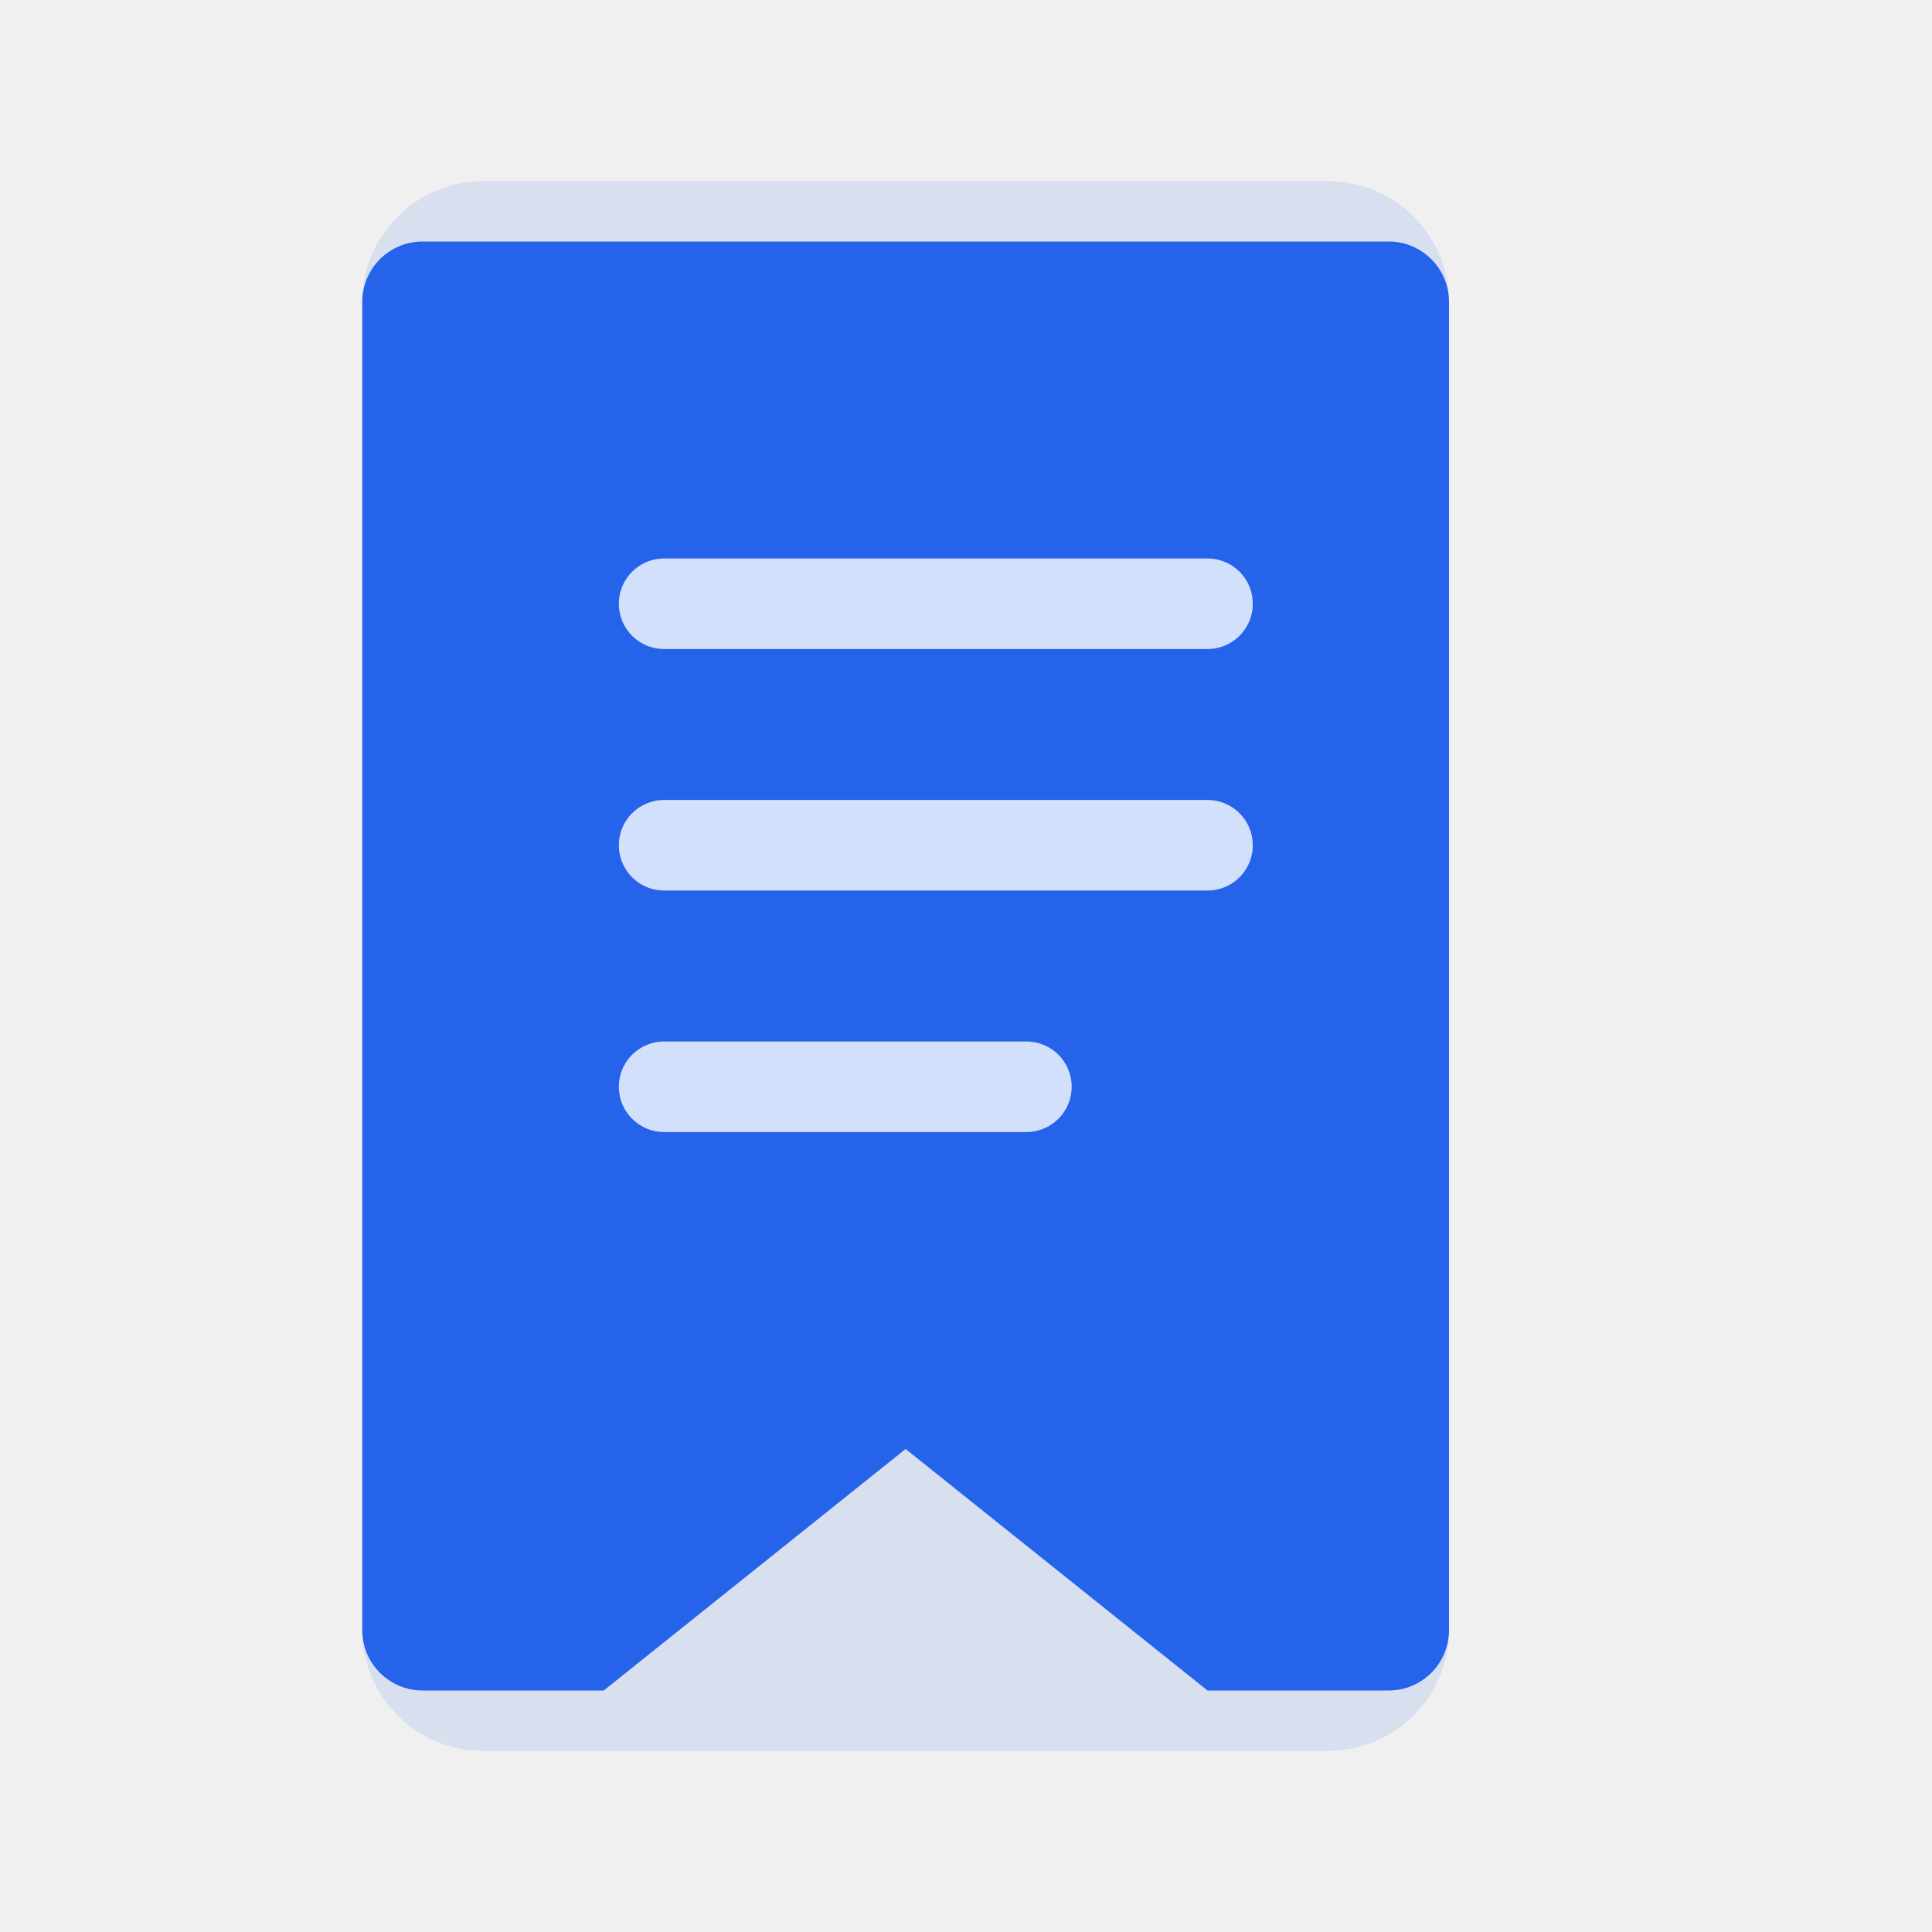
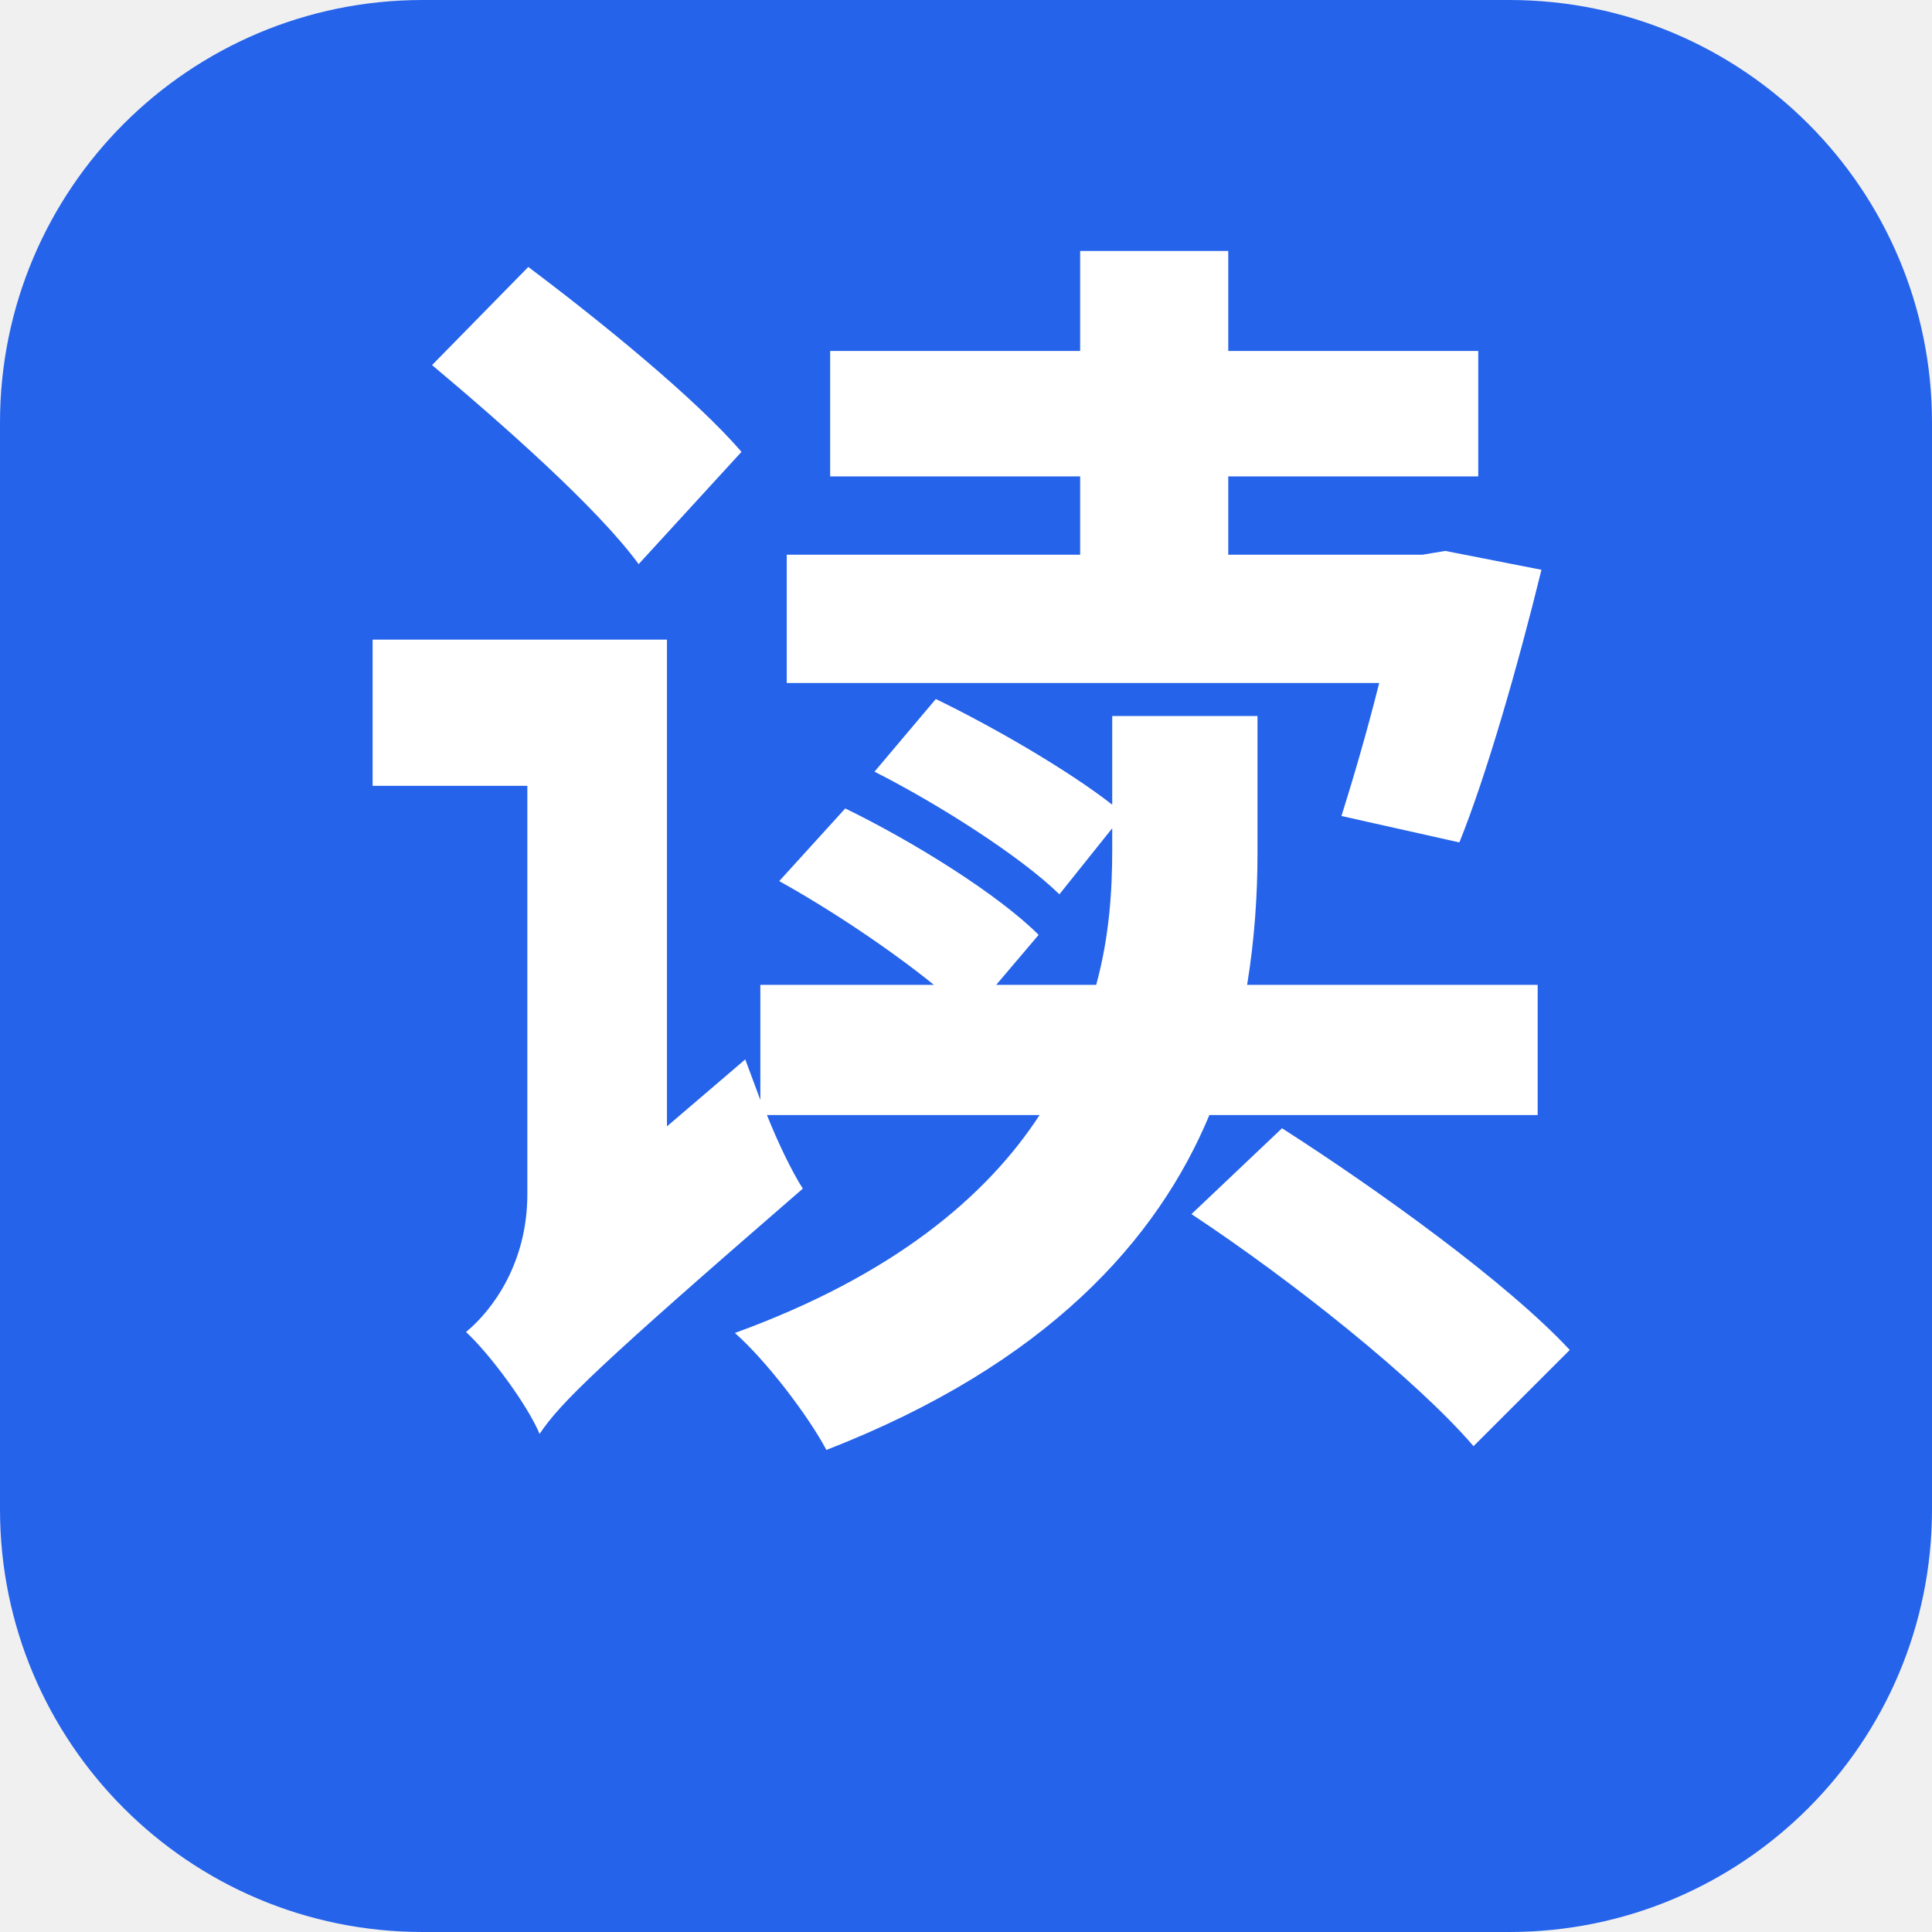
- <svg xmlns="http://www.w3.org/2000/svg" viewBox="0 0 32 32" fill="none">
-   <rect x="6" y="3" width="18" height="26" rx="2" fill="#2563eb" opacity="0.12" />
-   <path d="M7 4h16a1 1 0 011 1v22a1 1 0 01-1 1h-3l-5-4-5 4H7a1 1 0 01-1-1V5a1 1 0 011-1z" fill="#2563eb" />
-   <line x1="11" y1="10" x2="20" y2="10" stroke="white" stroke-width="1.5" stroke-linecap="round" opacity="0.8" />
-   <line x1="11" y1="14" x2="20" y2="14" stroke="white" stroke-width="1.5" stroke-linecap="round" opacity="0.8" />
-   <line x1="11" y1="18" x2="17" y2="18" stroke="white" stroke-width="1.5" stroke-linecap="round" opacity="0.8" />
+ <svg xmlns="http://www.w3.org/2000/svg" viewBox="0 0 32 32">
+   <rect width="32" height="32" rx="7" fill="#2563eb" />
+   <text x="16" y="22" text-anchor="middle" fill="white" font-family="-apple-system, 'Heiti SC', 'PingFang SC', sans-serif" font-size="21" font-weight="700">读</text>
</svg>
